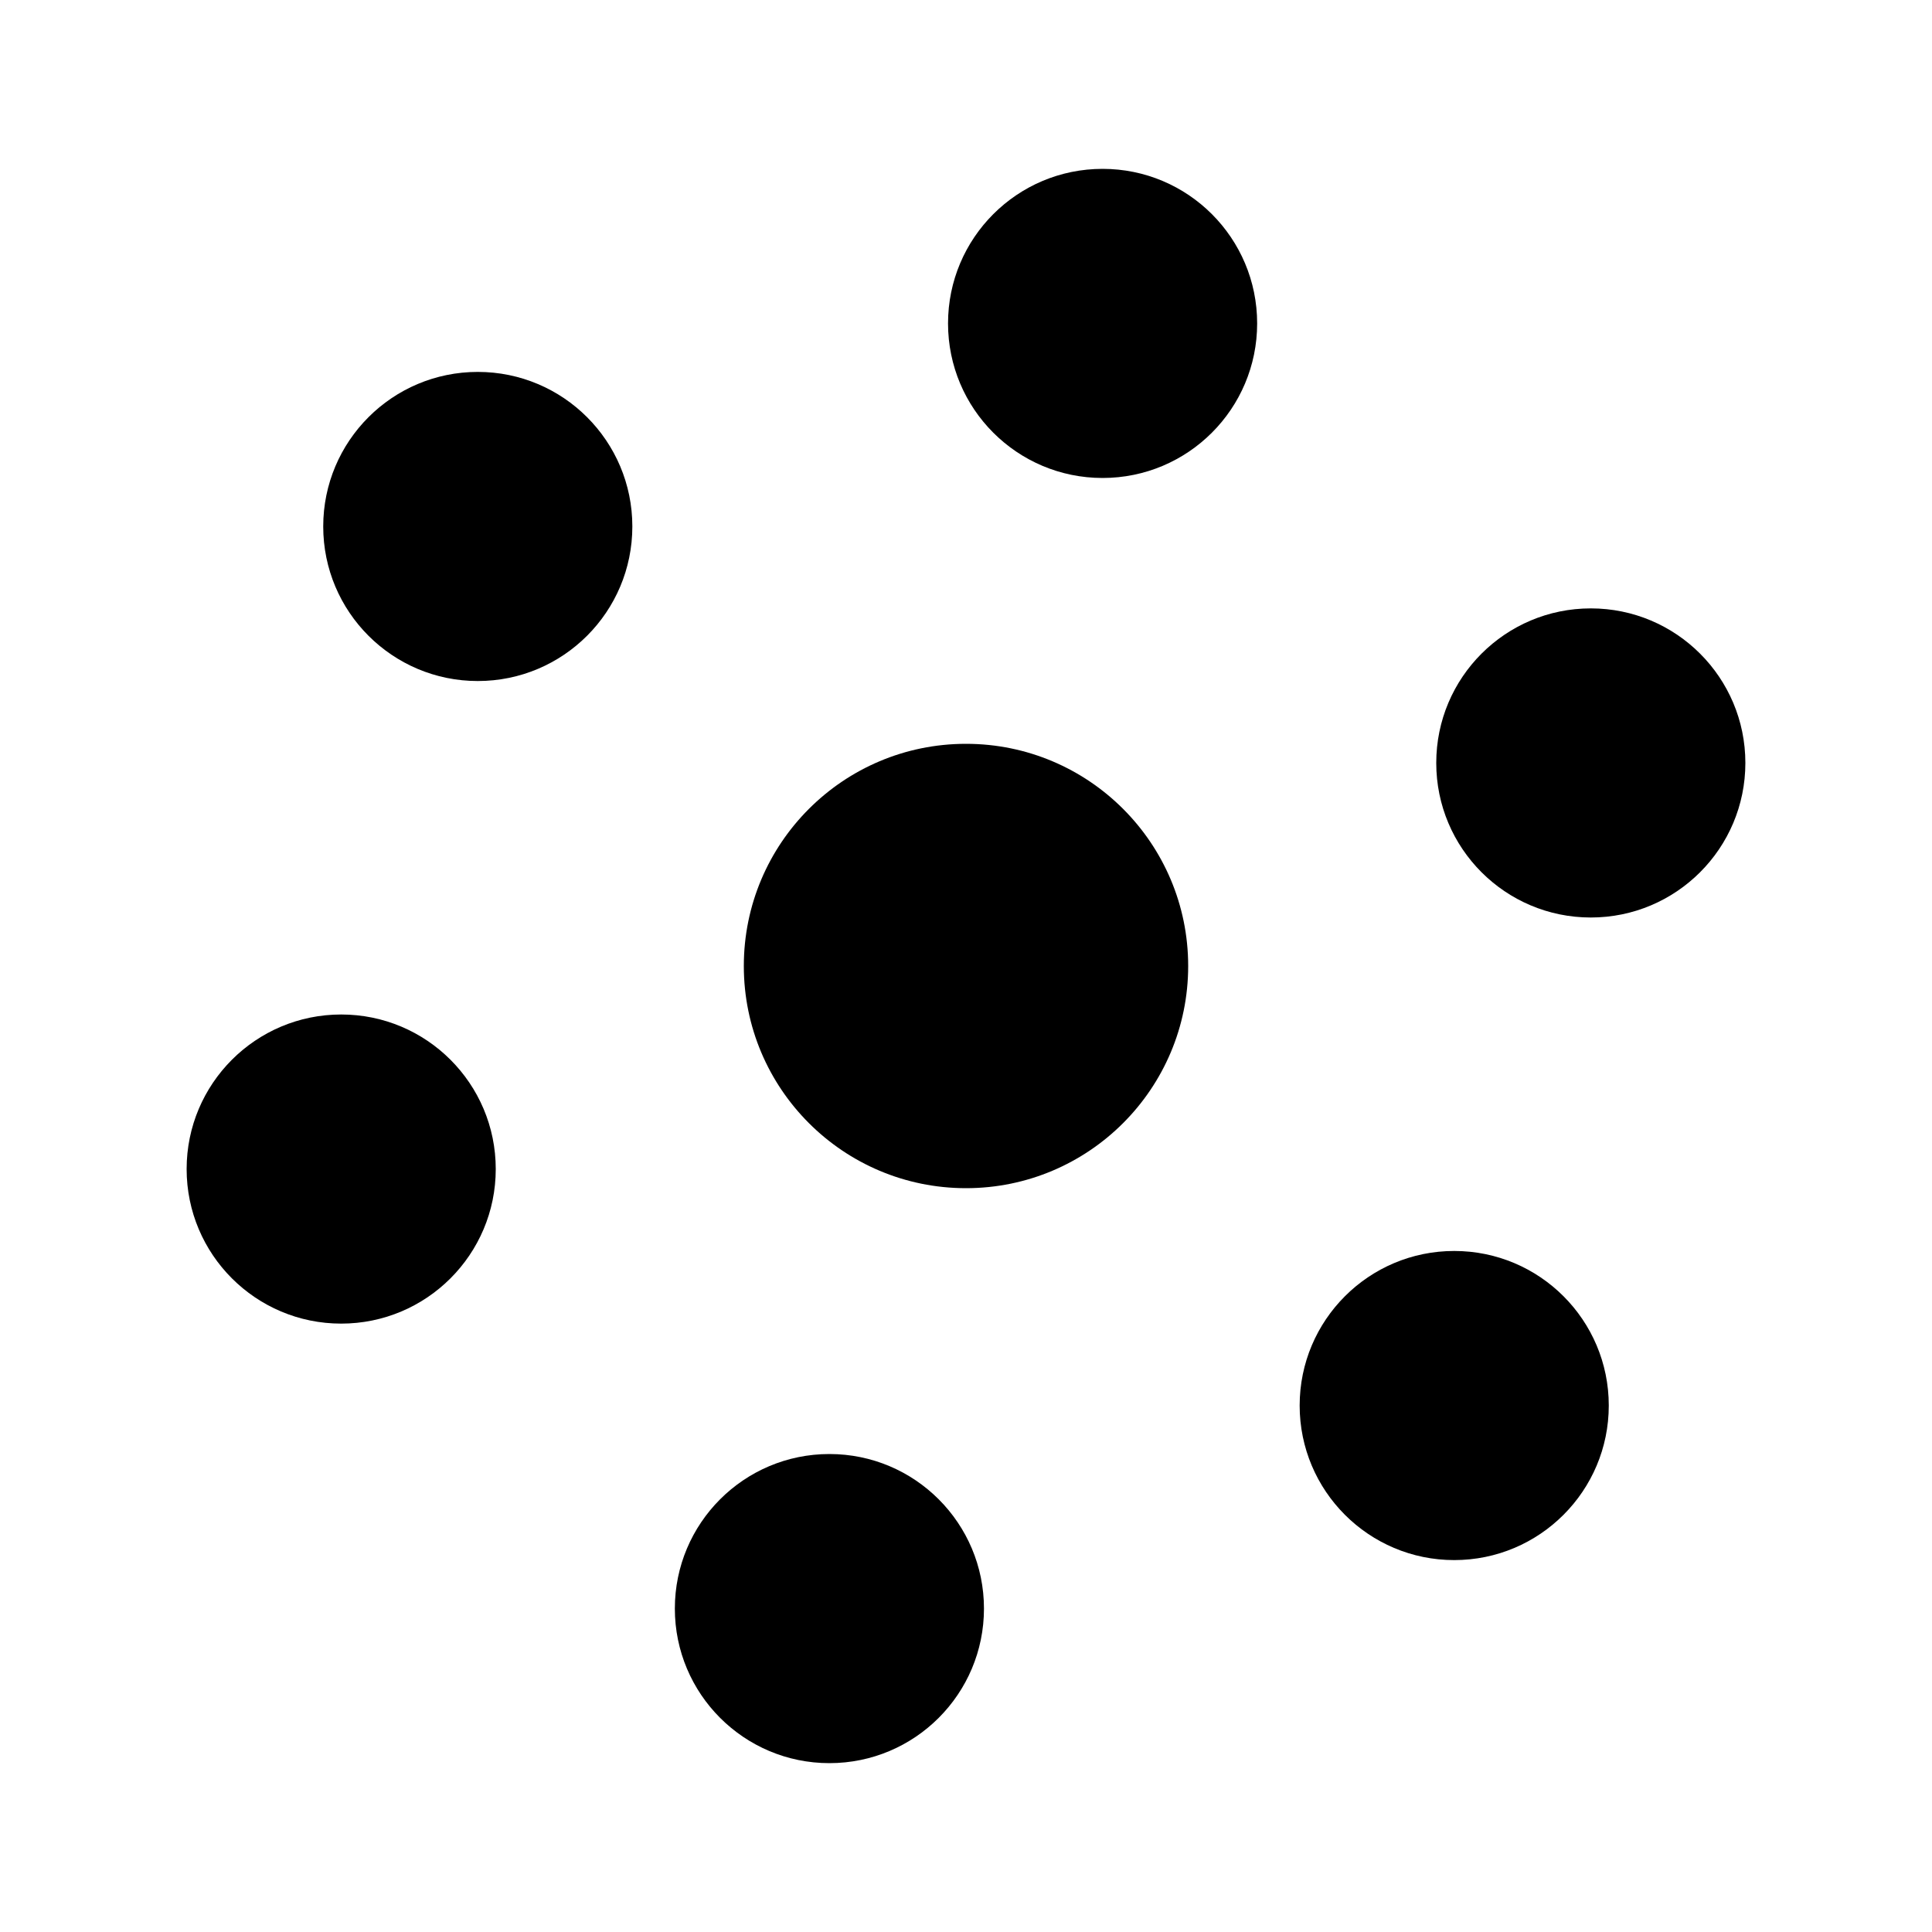
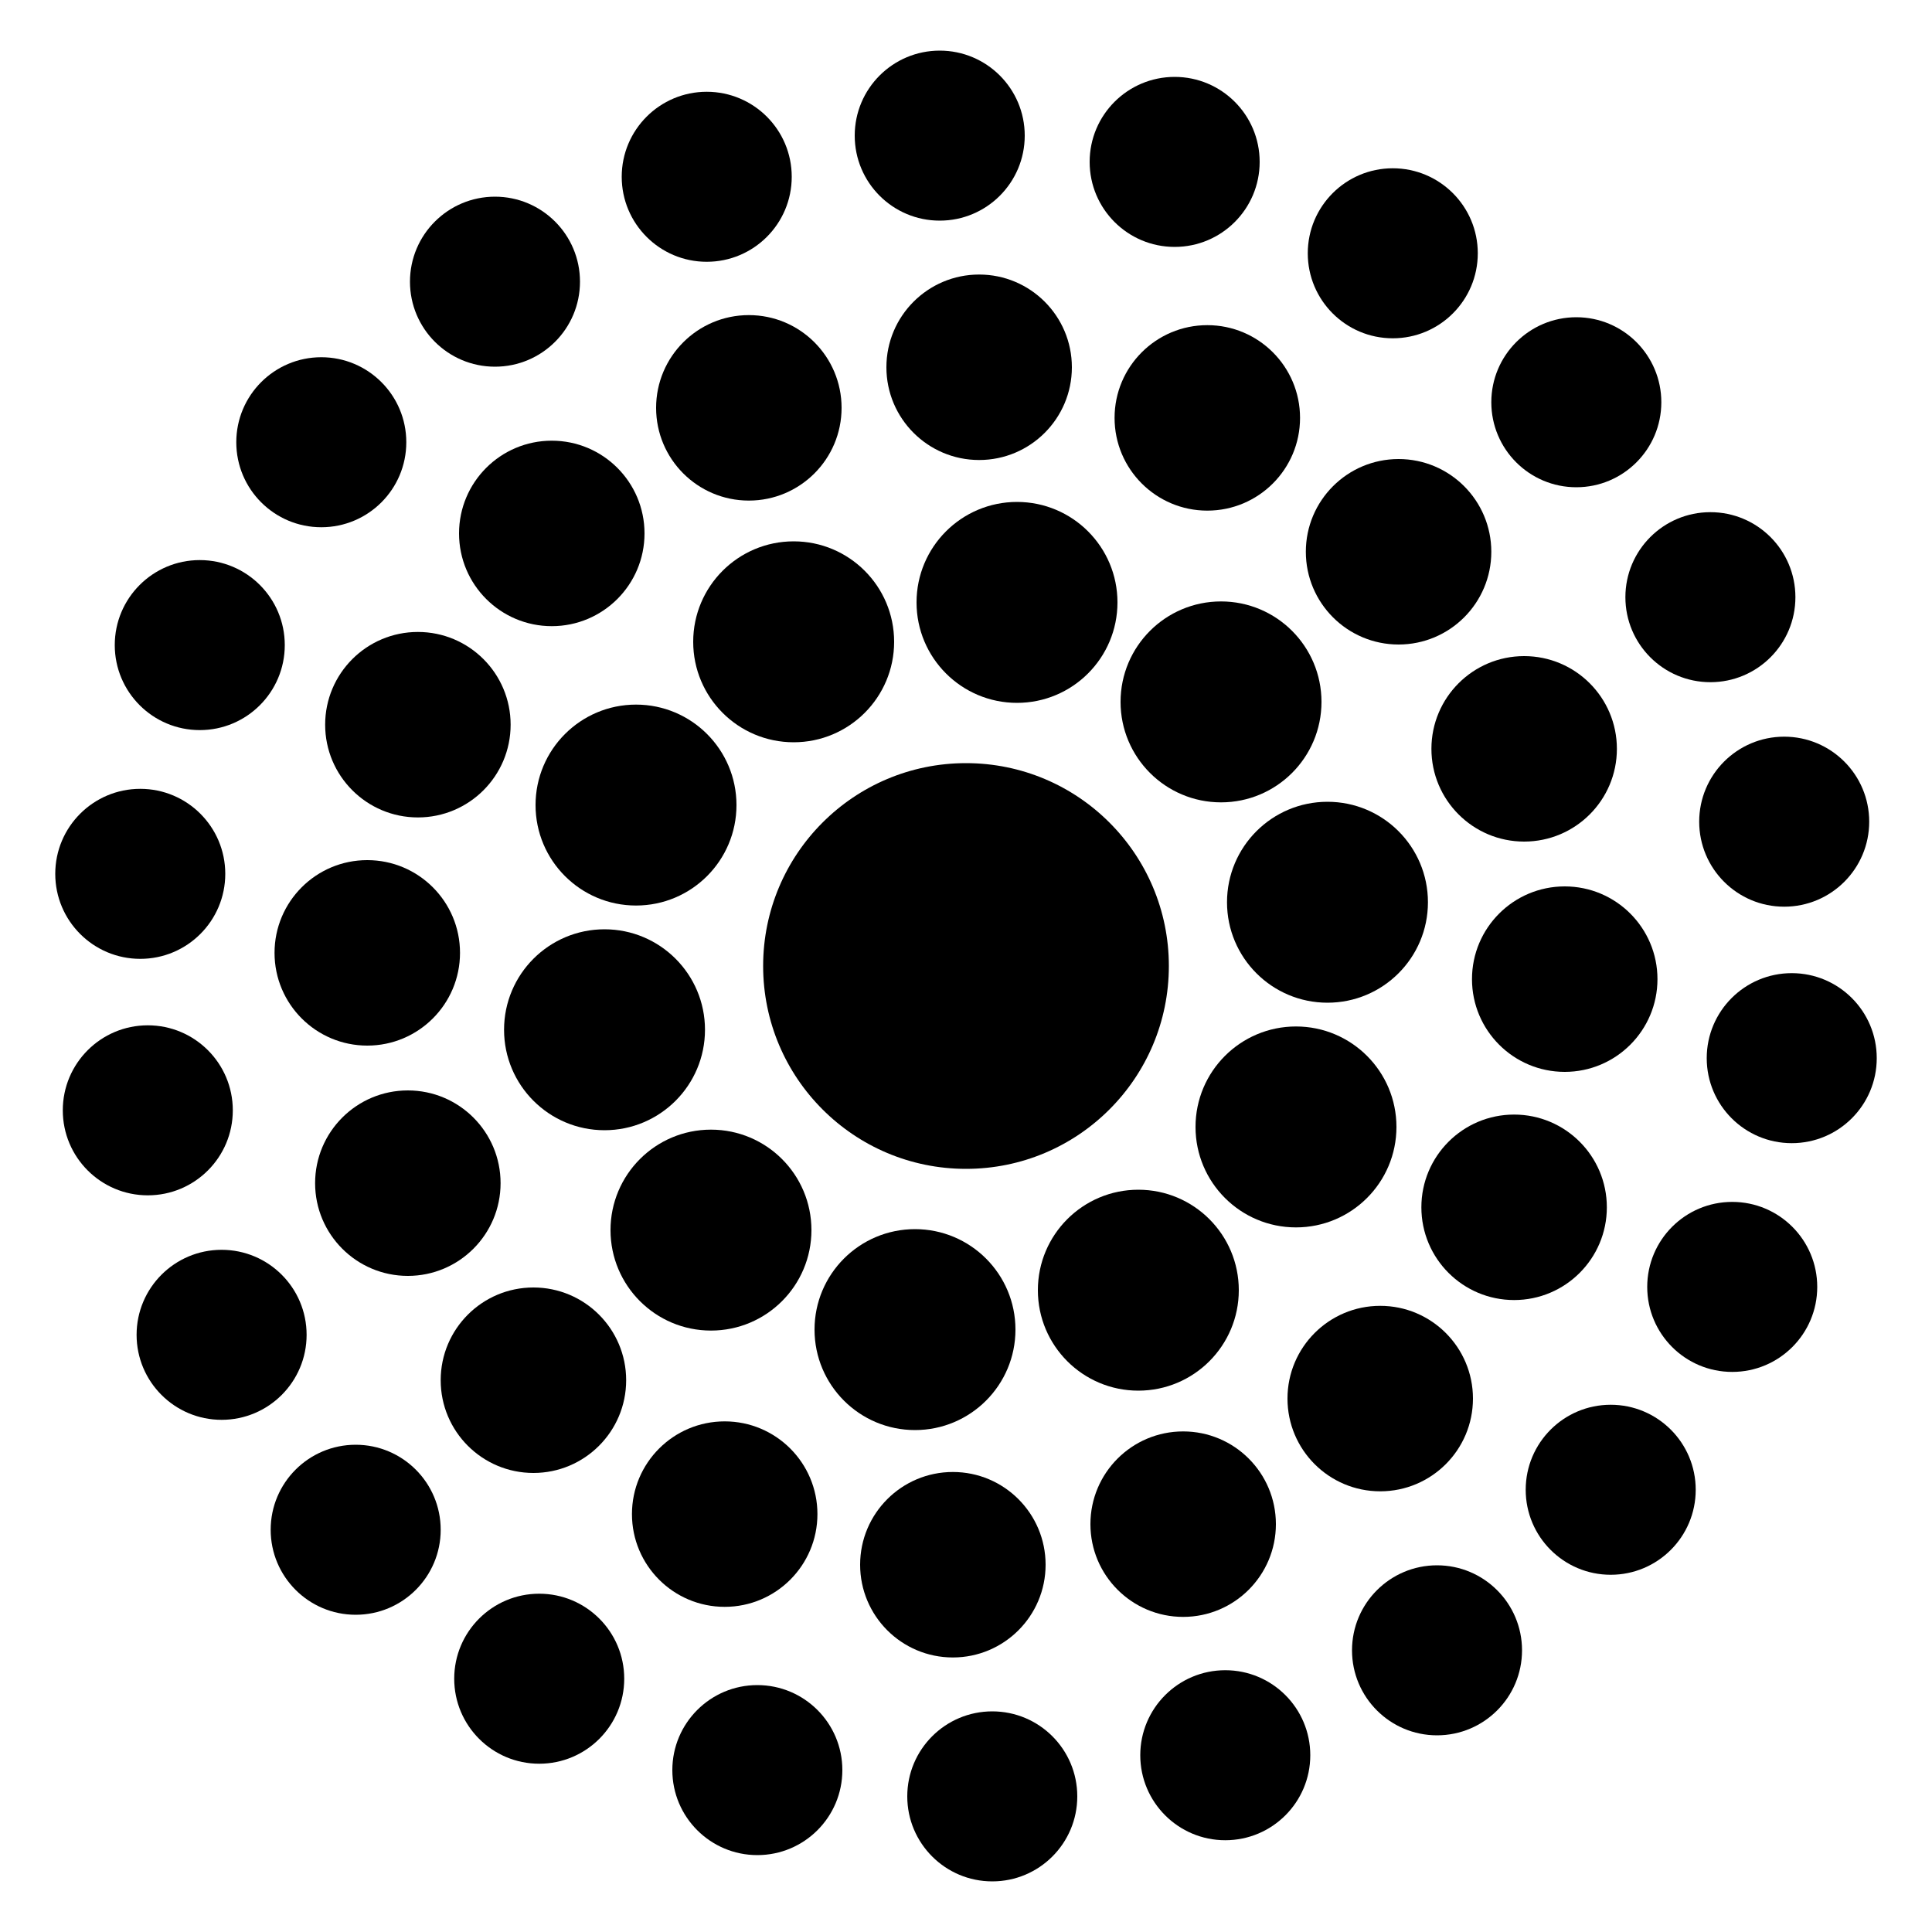
<svg xmlns="http://www.w3.org/2000/svg" width="18" height="18" viewBox="0 0 100 100">
-   <circle cx="82.34" cy="39.49" r="8" fill="#000" fill-opacity="1" />
-   <circle cx="57.07" cy="16.74" r="8" fill="#000" fill-opacity="1" />
-   <circle cx="24.73" cy="27.25" r="8" fill="#000" fill-opacity="1" />
-   <circle cx="17.66" cy="60.51" r="8" fill="#000" fill-opacity="1" />
-   <circle cx="42.93" cy="83.26" r="8" fill="#000" fill-opacity="1" />
-   <circle cx="75.27" cy="72.75" r="8" fill="#000" fill-opacity="1" />
-   <circle cx="50" cy="50" r="11.5" fill="#000" fill-opacity="1" />
+   <circle cx="68.71" cy="46.7" r="5.2" fill="#000" fill-opacity="1" />
+   <circle cx="63.2" cy="36.33" r="5.2" fill="#000" fill-opacity="1" />
+   <circle cx="52.64" cy="31.18" r="5.2" fill="#000" fill-opacity="1" />
+   <circle cx="41.08" cy="33.22" r="5.2" fill="#000" fill-opacity="1" />
+   <circle cx="32.92" cy="41.67" r="5.2" fill="#000" fill-opacity="1" />
+   <circle cx="31.29" cy="53.3" r="5.2" fill="#000" fill-opacity="1" />
+   <circle cx="36.8" cy="63.67" r="5.2" fill="#000" fill-opacity="1" />
+   <circle cx="47.36" cy="68.82" r="5.2" fill="#000" fill-opacity="1" />
+   <circle cx="58.92" cy="66.78" r="5.2" fill="#000" fill-opacity="1" />
+   <circle cx="67.08" cy="58.33" r="5.2" fill="#000" fill-opacity="1" />
+   <circle cx="78.89" cy="38.76" r="4.8" fill="#000" fill-opacity="1" />
+   <circle cx="72.39" cy="28.56" r="4.8" fill="#000" fill-opacity="1" />
+   <circle cx="62.49" cy="21.63" r="4.8" fill="#000" fill-opacity="1" />
+   <circle cx="50.68" cy="19.01" r="4.8" fill="#000" fill-opacity="1" />
+   <circle cx="38.76" cy="21.11" r="4.8" fill="#000" fill-opacity="1" />
+   <circle cx="28.56" cy="27.61" r="4.8" fill="#000" fill-opacity="1" />
+   <circle cx="21.63" cy="37.51" r="4.8" fill="#000" fill-opacity="1" />
+   <circle cx="19.01" cy="49.32" r="4.8" fill="#000" fill-opacity="1" />
+   <circle cx="21.11" cy="61.24" r="4.8" fill="#000" fill-opacity="1" />
+   <circle cx="27.61" cy="71.44" r="4.8" fill="#000" fill-opacity="1" />
+   <circle cx="37.51" cy="78.37" r="4.8" fill="#000" fill-opacity="1" />
+   <circle cx="49.32" cy="80.99" r="4.8" fill="#000" fill-opacity="1" />
+   <circle cx="61.24" cy="78.89" r="4.8" fill="#000" fill-opacity="1" />
+   <circle cx="71.44" cy="72.39" r="4.8" fill="#000" fill-opacity="1" />
+   <circle cx="78.37" cy="62.49" r="4.8" fill="#000" fill-opacity="1" />
+   <circle cx="80.99" cy="50.68" r="4.8" fill="#000" fill-opacity="1" />
+   <circle cx="92.35" cy="42.53" r="4.4" fill="#000" fill-opacity="1" />
+   <circle cx="88.53" cy="30.91" r="4.4" fill="#000" fill-opacity="1" />
+   <circle cx="81.59" cy="20.82" r="4.4" fill="#000" fill-opacity="1" />
+   <circle cx="72.09" cy="13.11" r="4.4" fill="#000" fill-opacity="1" />
+   <circle cx="60.8" cy="8.38" r="4.4" fill="#000" fill-opacity="1" />
+   <circle cx="48.64" cy="7.02" r="4.4" fill="#000" fill-opacity="1" />
+   <circle cx="36.58" cy="9.15" r="4.4" fill="#000" fill-opacity="1" />
+   <circle cx="25.62" cy="14.58" r="4.4" fill="#000" fill-opacity="1" />
+   <circle cx="16.63" cy="22.89" r="4.4" fill="#000" fill-opacity="1" />
+   <circle cx="10.34" cy="33.39" r="4.4" fill="#000" fill-opacity="1" />
+   <circle cx="7.26" cy="45.23" r="4.4" fill="#000" fill-opacity="1" />
+   <circle cx="7.65" cy="57.47" r="4.4" fill="#000" fill-opacity="1" />
+   <circle cx="11.47" cy="69.09" r="4.4" fill="#000" fill-opacity="1" />
+   <circle cx="18.41" cy="79.18" r="4.4" fill="#000" fill-opacity="1" />
+   <circle cx="27.91" cy="86.89" r="4.4" fill="#000" fill-opacity="1" />
+   <circle cx="39.2" cy="91.62" r="4.4" fill="#000" fill-opacity="1" />
+   <circle cx="51.36" cy="92.98" r="4.4" fill="#000" fill-opacity="1" />
+   <circle cx="63.42" cy="90.85" r="4.4" fill="#000" fill-opacity="1" />
+   <circle cx="74.38" cy="85.42" r="4.4" fill="#000" fill-opacity="1" />
+   <circle cx="83.37" cy="77.11" r="4.4" fill="#000" fill-opacity="1" />
+   <circle cx="89.66" cy="66.61" r="4.4" fill="#000" fill-opacity="1" />
+   <circle cx="92.74" cy="54.77" r="4.4" fill="#000" fill-opacity="1" />
+   <circle cx="50" cy="50" r="10.5" fill="#000" fill-opacity="1" />
</svg>
